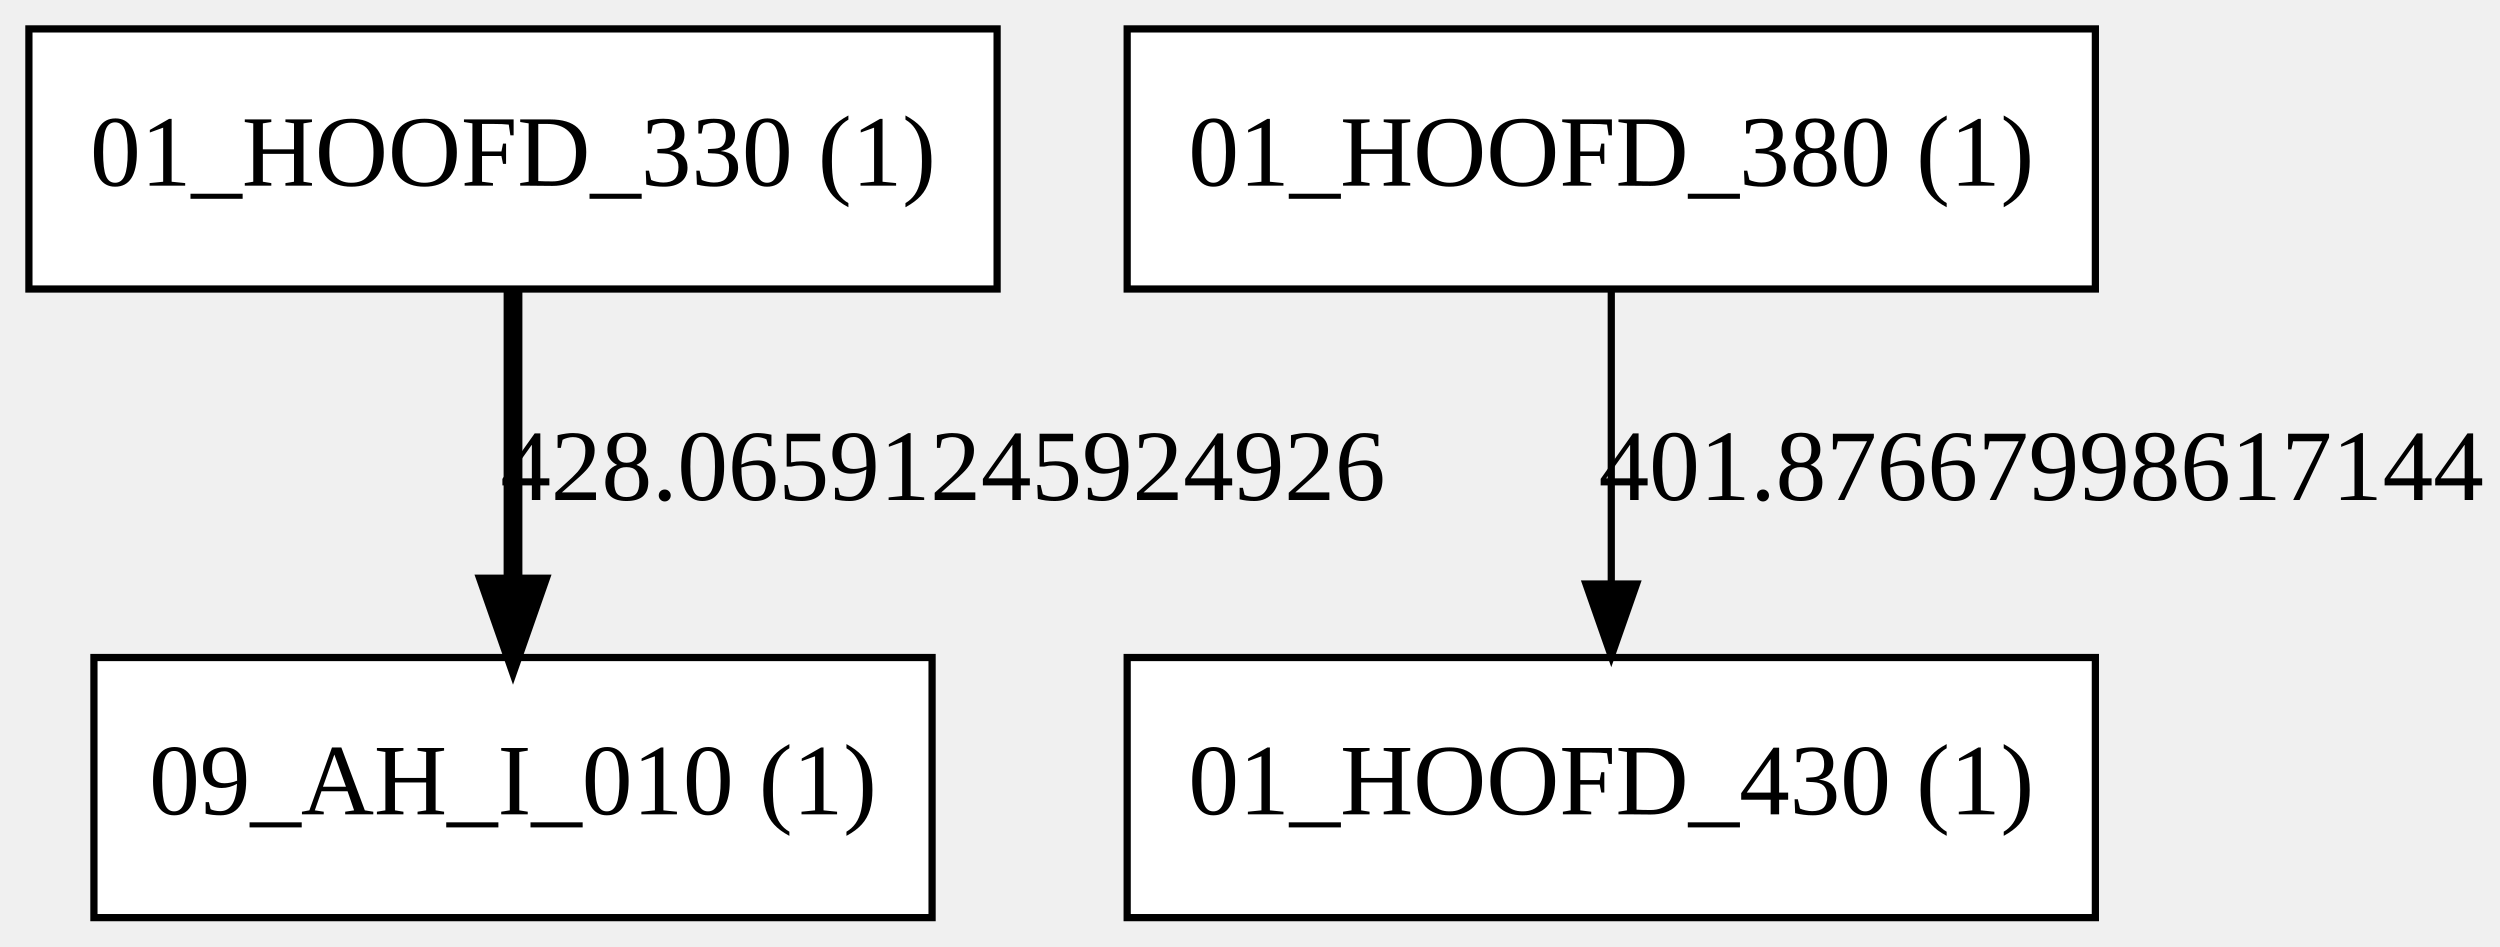
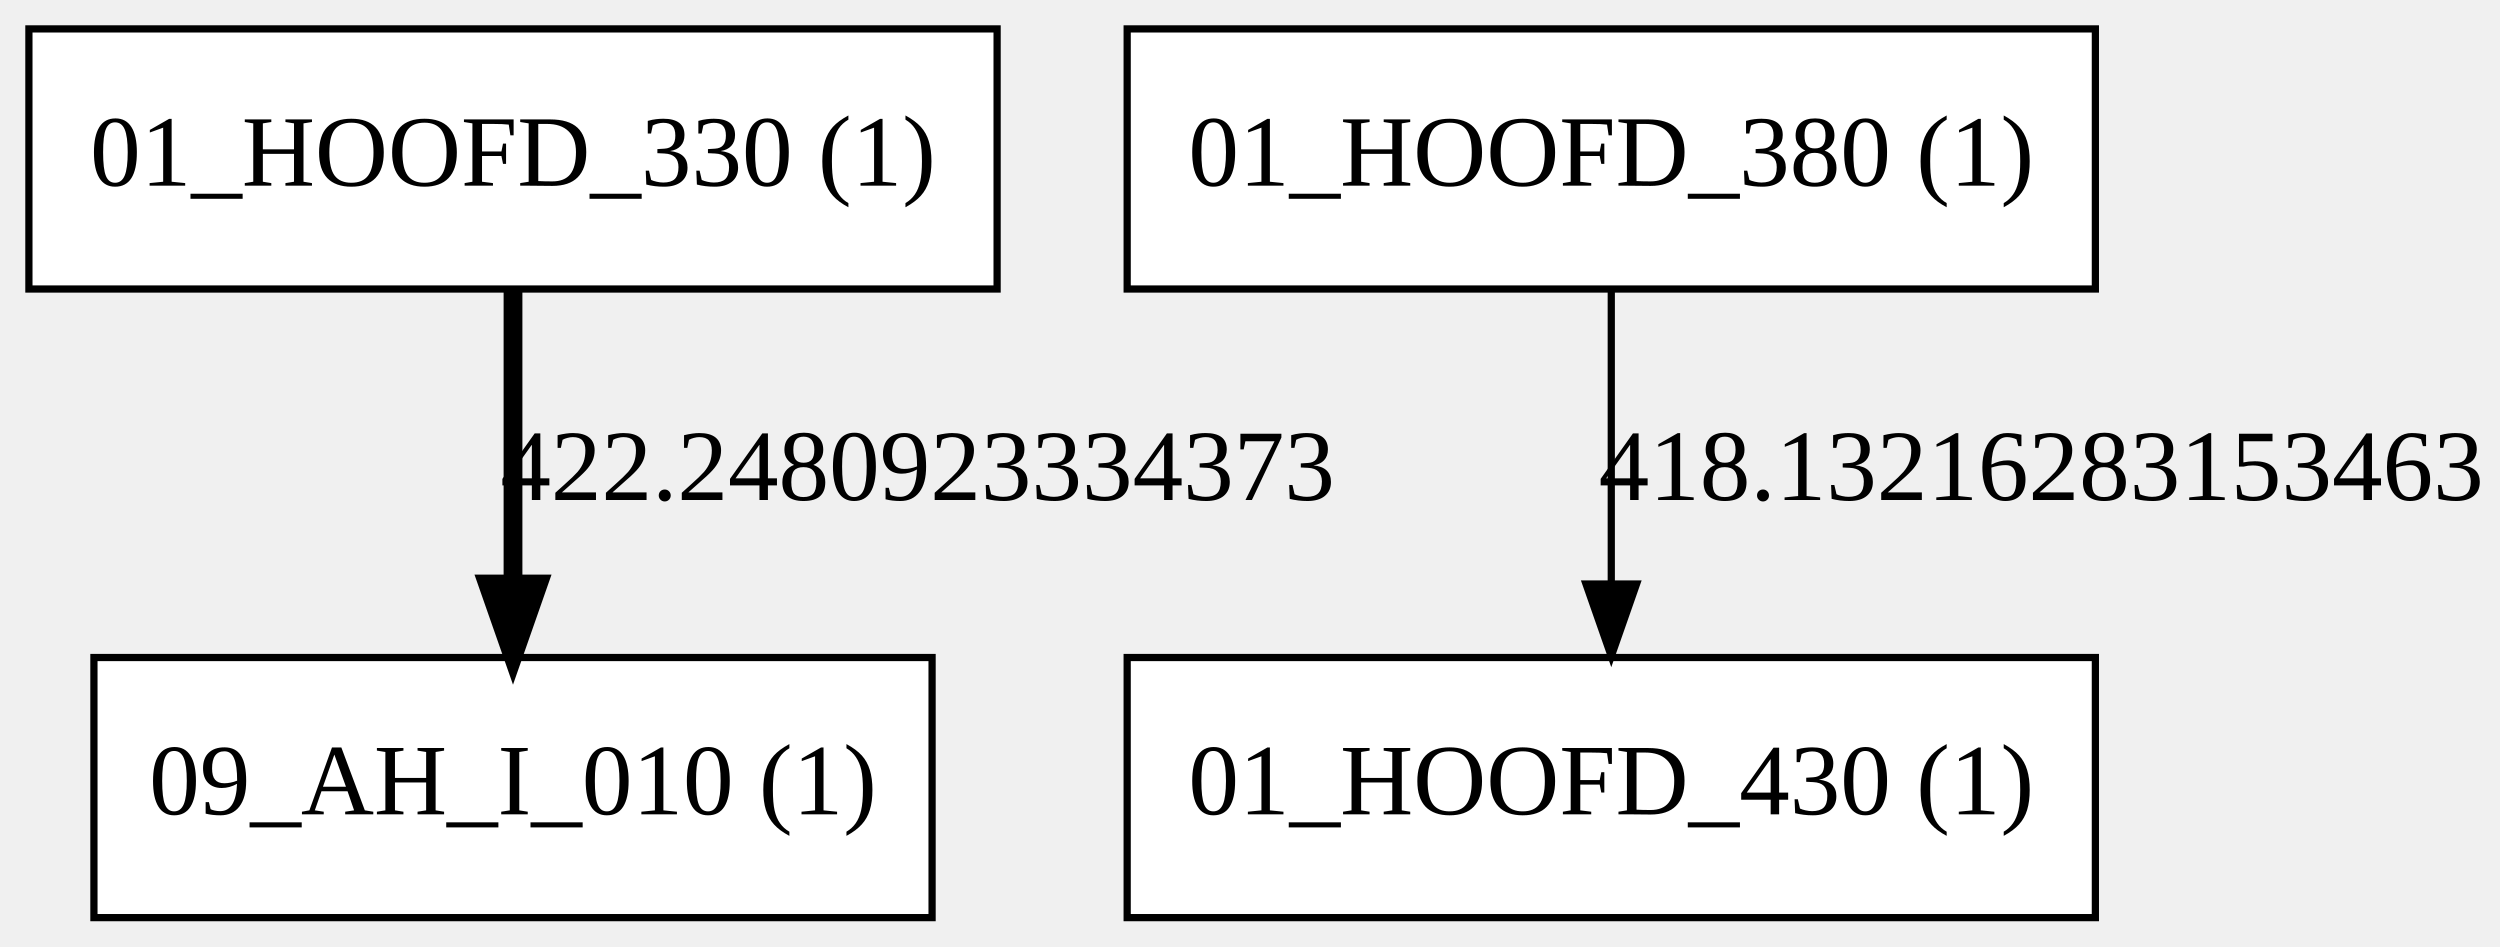
<svg xmlns="http://www.w3.org/2000/svg" width="346pt" height="131pt" viewBox="0.00 0.00 346.00 131.00">
  <g id="graph0" class="graph" transform="scale(1 1) rotate(0) translate(4 127)">
    <g id="node1" class="node">
      <polygon fill="#ffffff" stroke="black" points="134,-123 0,-123 0,-87 134,-87 134,-123" />
      <text text-anchor="middle" x="67" y="-101.3" font-family="Times New Roman,serif" font-size="14.00">01_HOOFD_330 (1)</text>
    </g>
    <g id="node4" class="node">
      <polygon fill="#ffffff" stroke="black" points="125,-36 9,-36 9,-0 125,-0 125,-36" />
      <text text-anchor="middle" x="67" y="-14.3" font-family="Times New Roman,serif" font-size="14.00">09_AH_I_010 (1)</text>
    </g>
    <g id="edge1" class="edge">
      <path fill="none" stroke="black" stroke-width="2.6" d="M67,-86.799C67,-75.163 67,-59.548 67,-46.237" />
      <polygon fill="black" stroke="black" stroke-width="2.6" points="70.5,-46.175 67,-36.175 63.5,-46.175 70.5,-46.175" />
-       <text text-anchor="middle" x="126.5" y="-57.8" font-family="Times New Roman,serif" font-size="14.00">428.06591245924926</text>
+       <text text-anchor="middle" x="123" y="-57.8" font-family="Times New Roman,serif" font-size="14.00">422.2480923334373</text>
    </g>
    <g id="node2" class="node">
      <polygon fill="#ffffff" stroke="black" points="286,-123 152,-123 152,-87 286,-87 286,-123" />
      <text text-anchor="middle" x="219" y="-101.3" font-family="Times New Roman,serif" font-size="14.00">01_HOOFD_380 (1)</text>
    </g>
    <g id="node3" class="node">
      <polygon fill="#ffffff" stroke="black" points="286,-36 152,-36 152,-0 286,-0 286,-36" />
      <text text-anchor="middle" x="219" y="-14.3" font-family="Times New Roman,serif" font-size="14.00">01_HOOFD_430 (1)</text>
    </g>
    <g id="edge2" class="edge">
      <path fill="none" stroke="black" d="M219,-86.799C219,-75.163 219,-59.548 219,-46.237" />
      <polygon fill="black" stroke="black" points="222.5,-46.175 219,-36.175 215.5,-46.175 222.5,-46.175" />
-       <text text-anchor="middle" x="278.5" y="-57.8" font-family="Times New Roman,serif" font-size="14.00">401.87667998617144</text>
+       <text text-anchor="middle" x="278.5" y="-57.8" font-family="Times New Roman,serif" font-size="14.00">418.13216283153463</text>
    </g>
  </g>
</svg>
